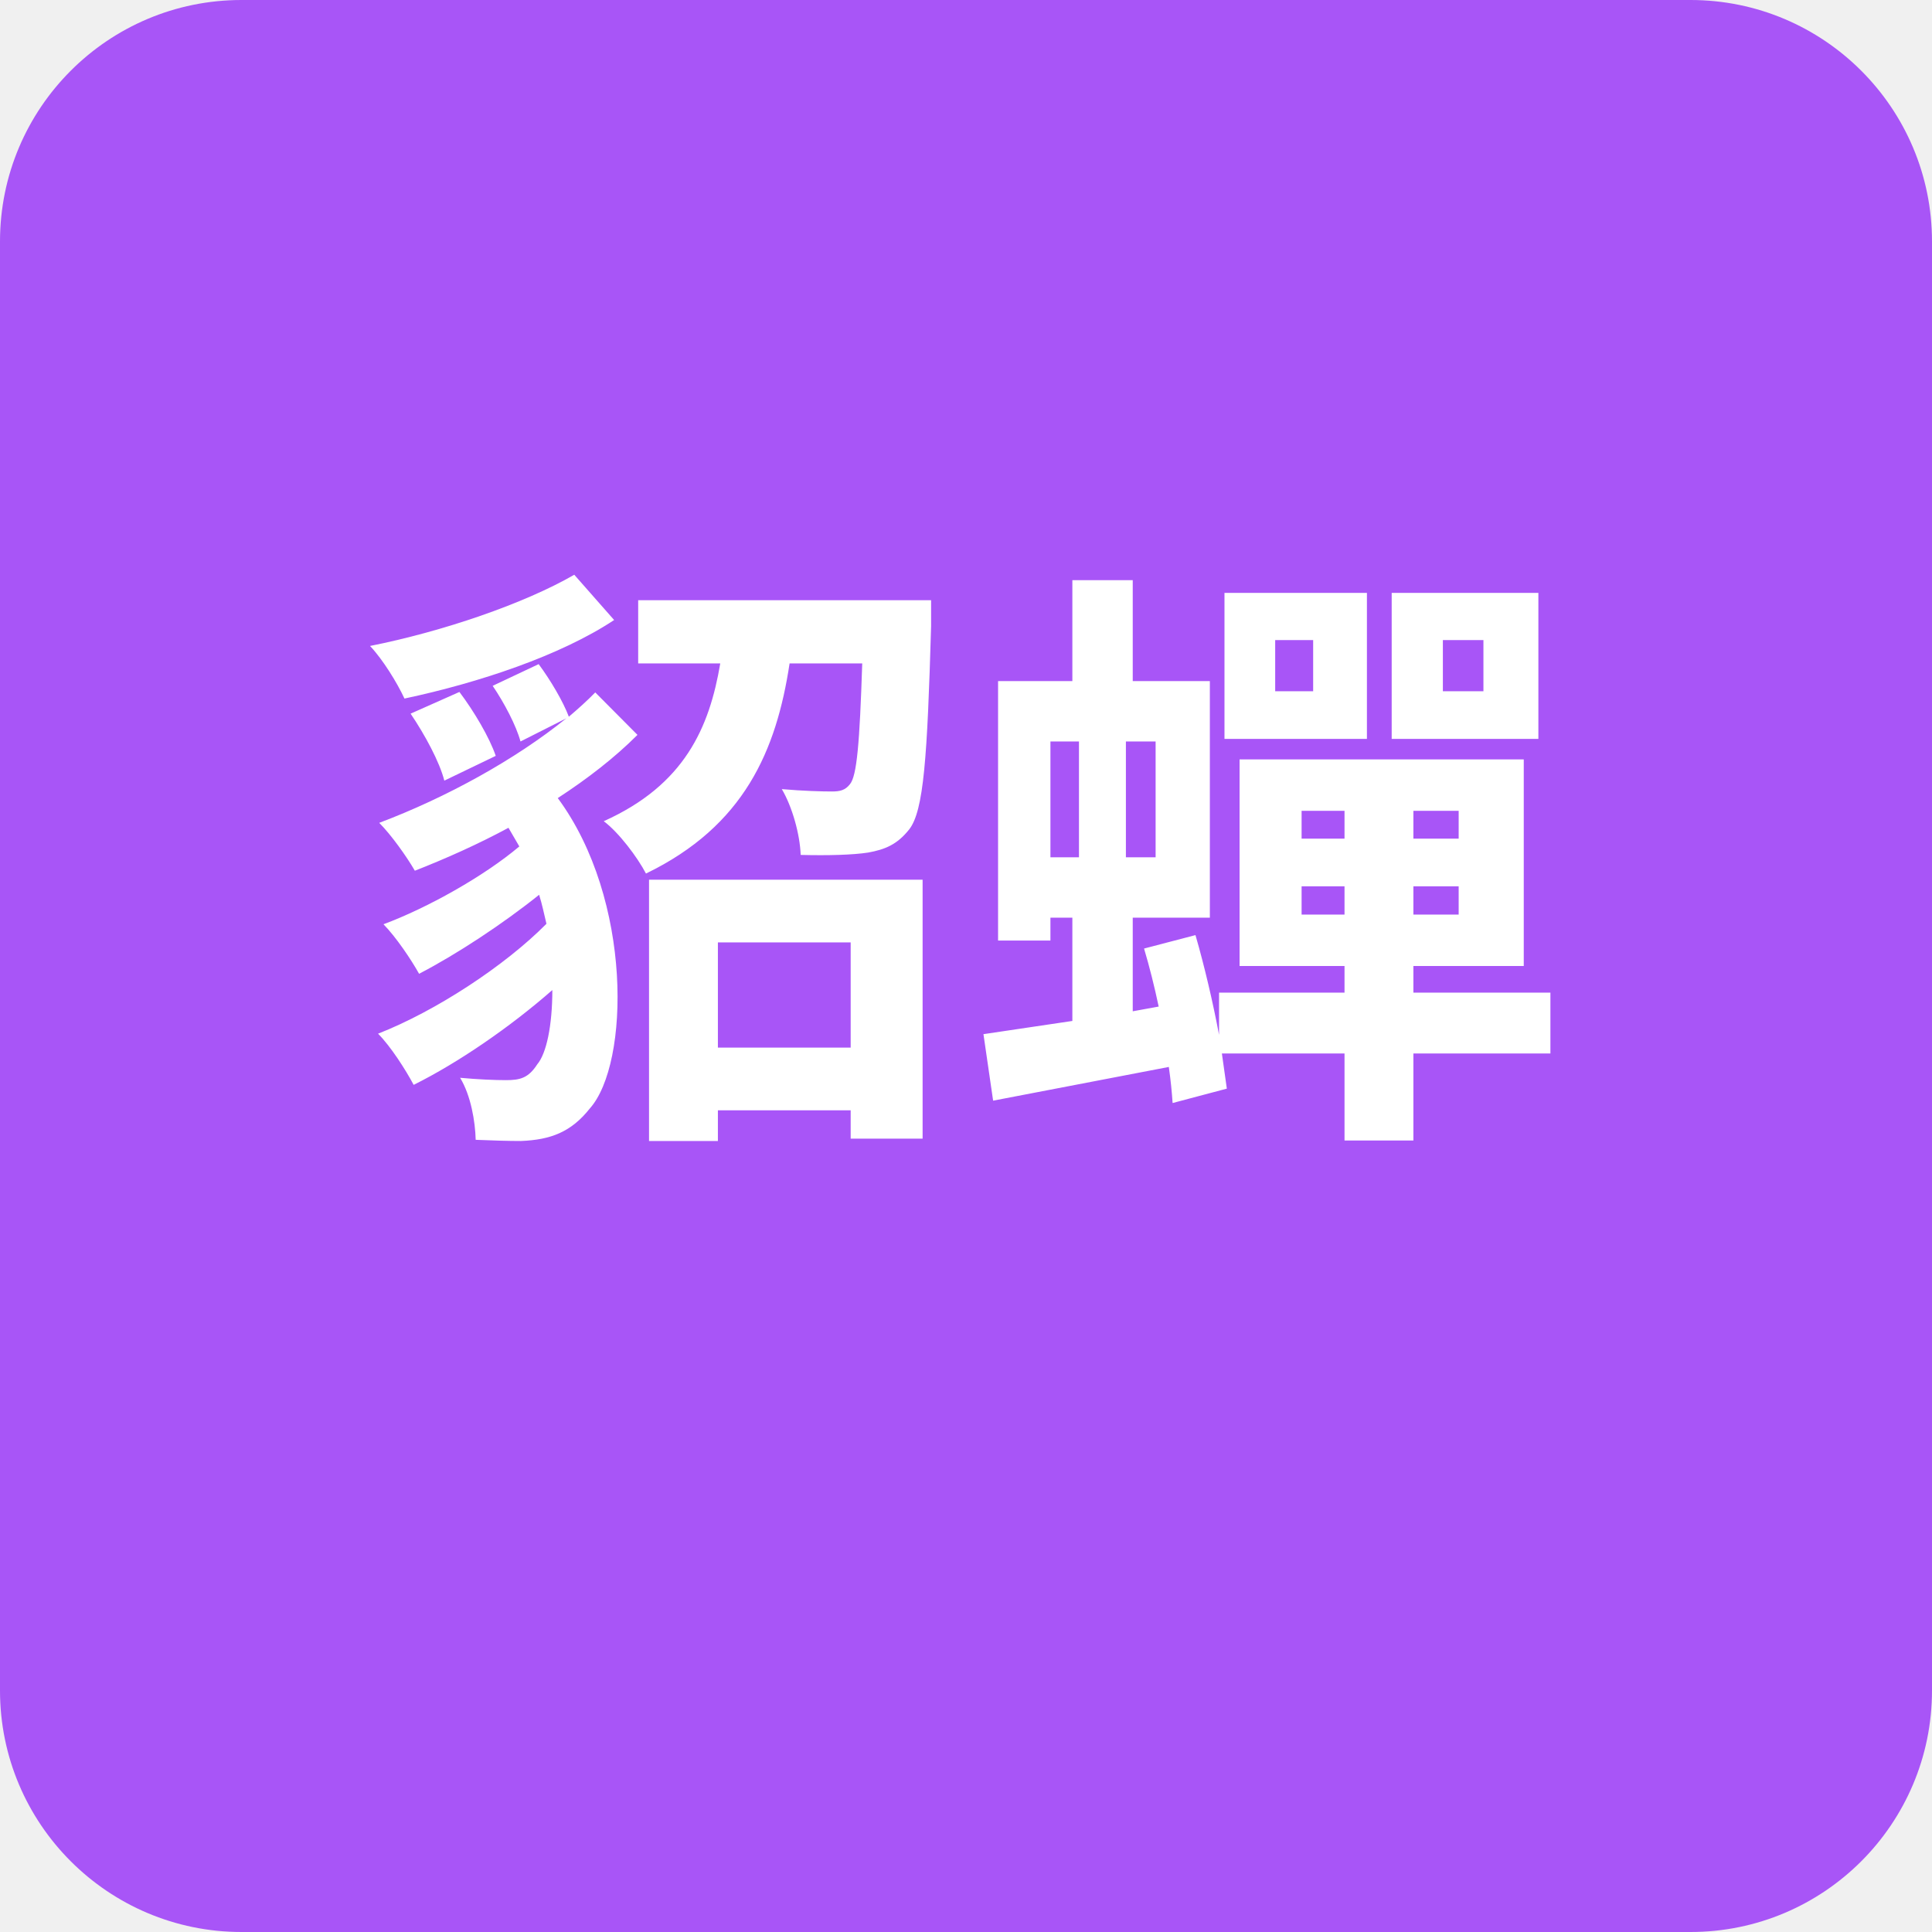
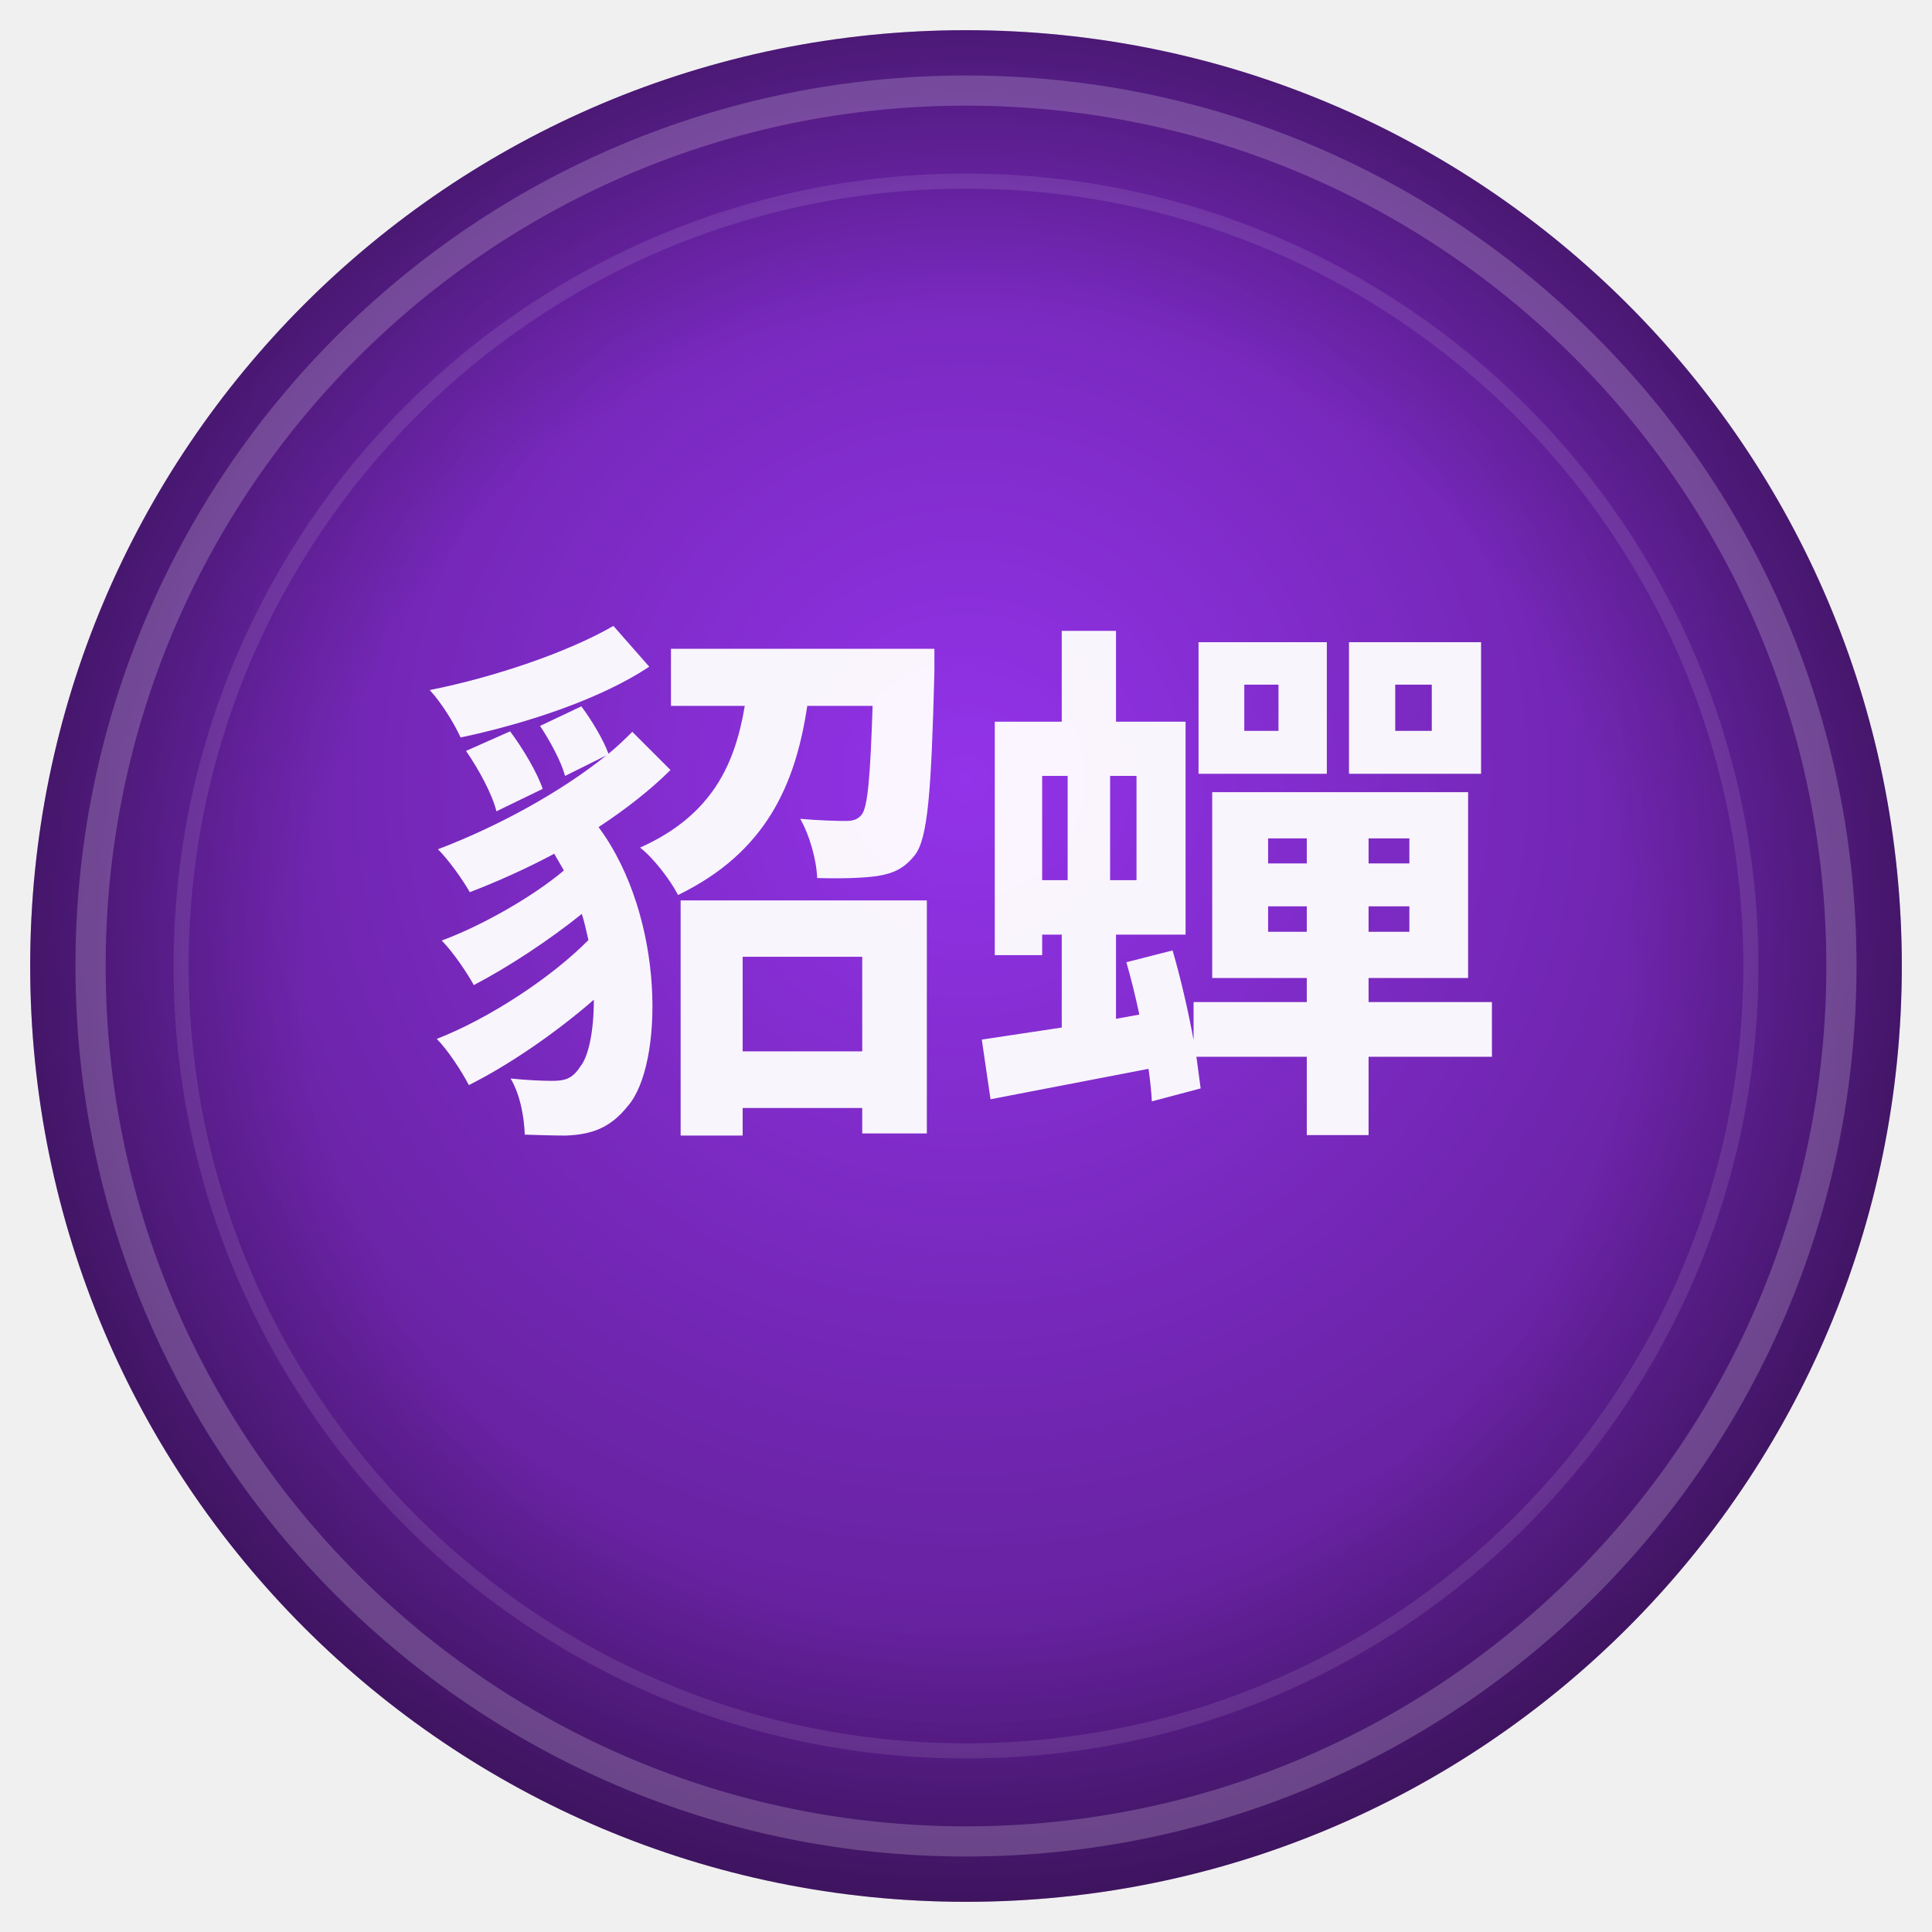
<svg xmlns="http://www.w3.org/2000/svg" width="128" height="128" viewBox="0 0 128 128">
-   <rect width="128" height="128" rx="16" fill="#a855f7" />
-   <text x="64" y="72" text-anchor="middle" fill="white" font-size="40" font-family="sans-serif" font-weight="bold">貂蟬</text>
+   <defs>
+     <radialGradient id="bg" cx="50%" cy="40%" r="60%">
+       <stop offset="0%" stop-color="#9333ea" />
+       <stop offset="100%" stop-color="#581c87" />
+     </radialGradient>
+     <radialGradient id="shadow" cx="50%" cy="50%" r="50%">
+       <stop offset="70%" stop-color="transparent" />
+       <stop offset="100%" stop-color="rgba(0,0,0,0.3)" />
+     </radialGradient>
+   </defs>
+   <circle cx="64" cy="64" r="62" fill="url(#bg)" />
+   <circle cx="64" cy="64" r="62" fill="url(#shadow)" />
+   <circle cx="64" cy="64" r="58" fill="none" stroke="rgba(255,255,255,0.2)" stroke-width="2" />
+   <circle cx="64" cy="64" r="52" fill="none" stroke="rgba(255,255,255,0.1)" stroke-width="1" />
+   <text x="64" y="72" text-anchor="middle" fill="white" font-size="36" font-family="serif" font-weight="bold" opacity="0.95">貂蟬</text>
</svg>
